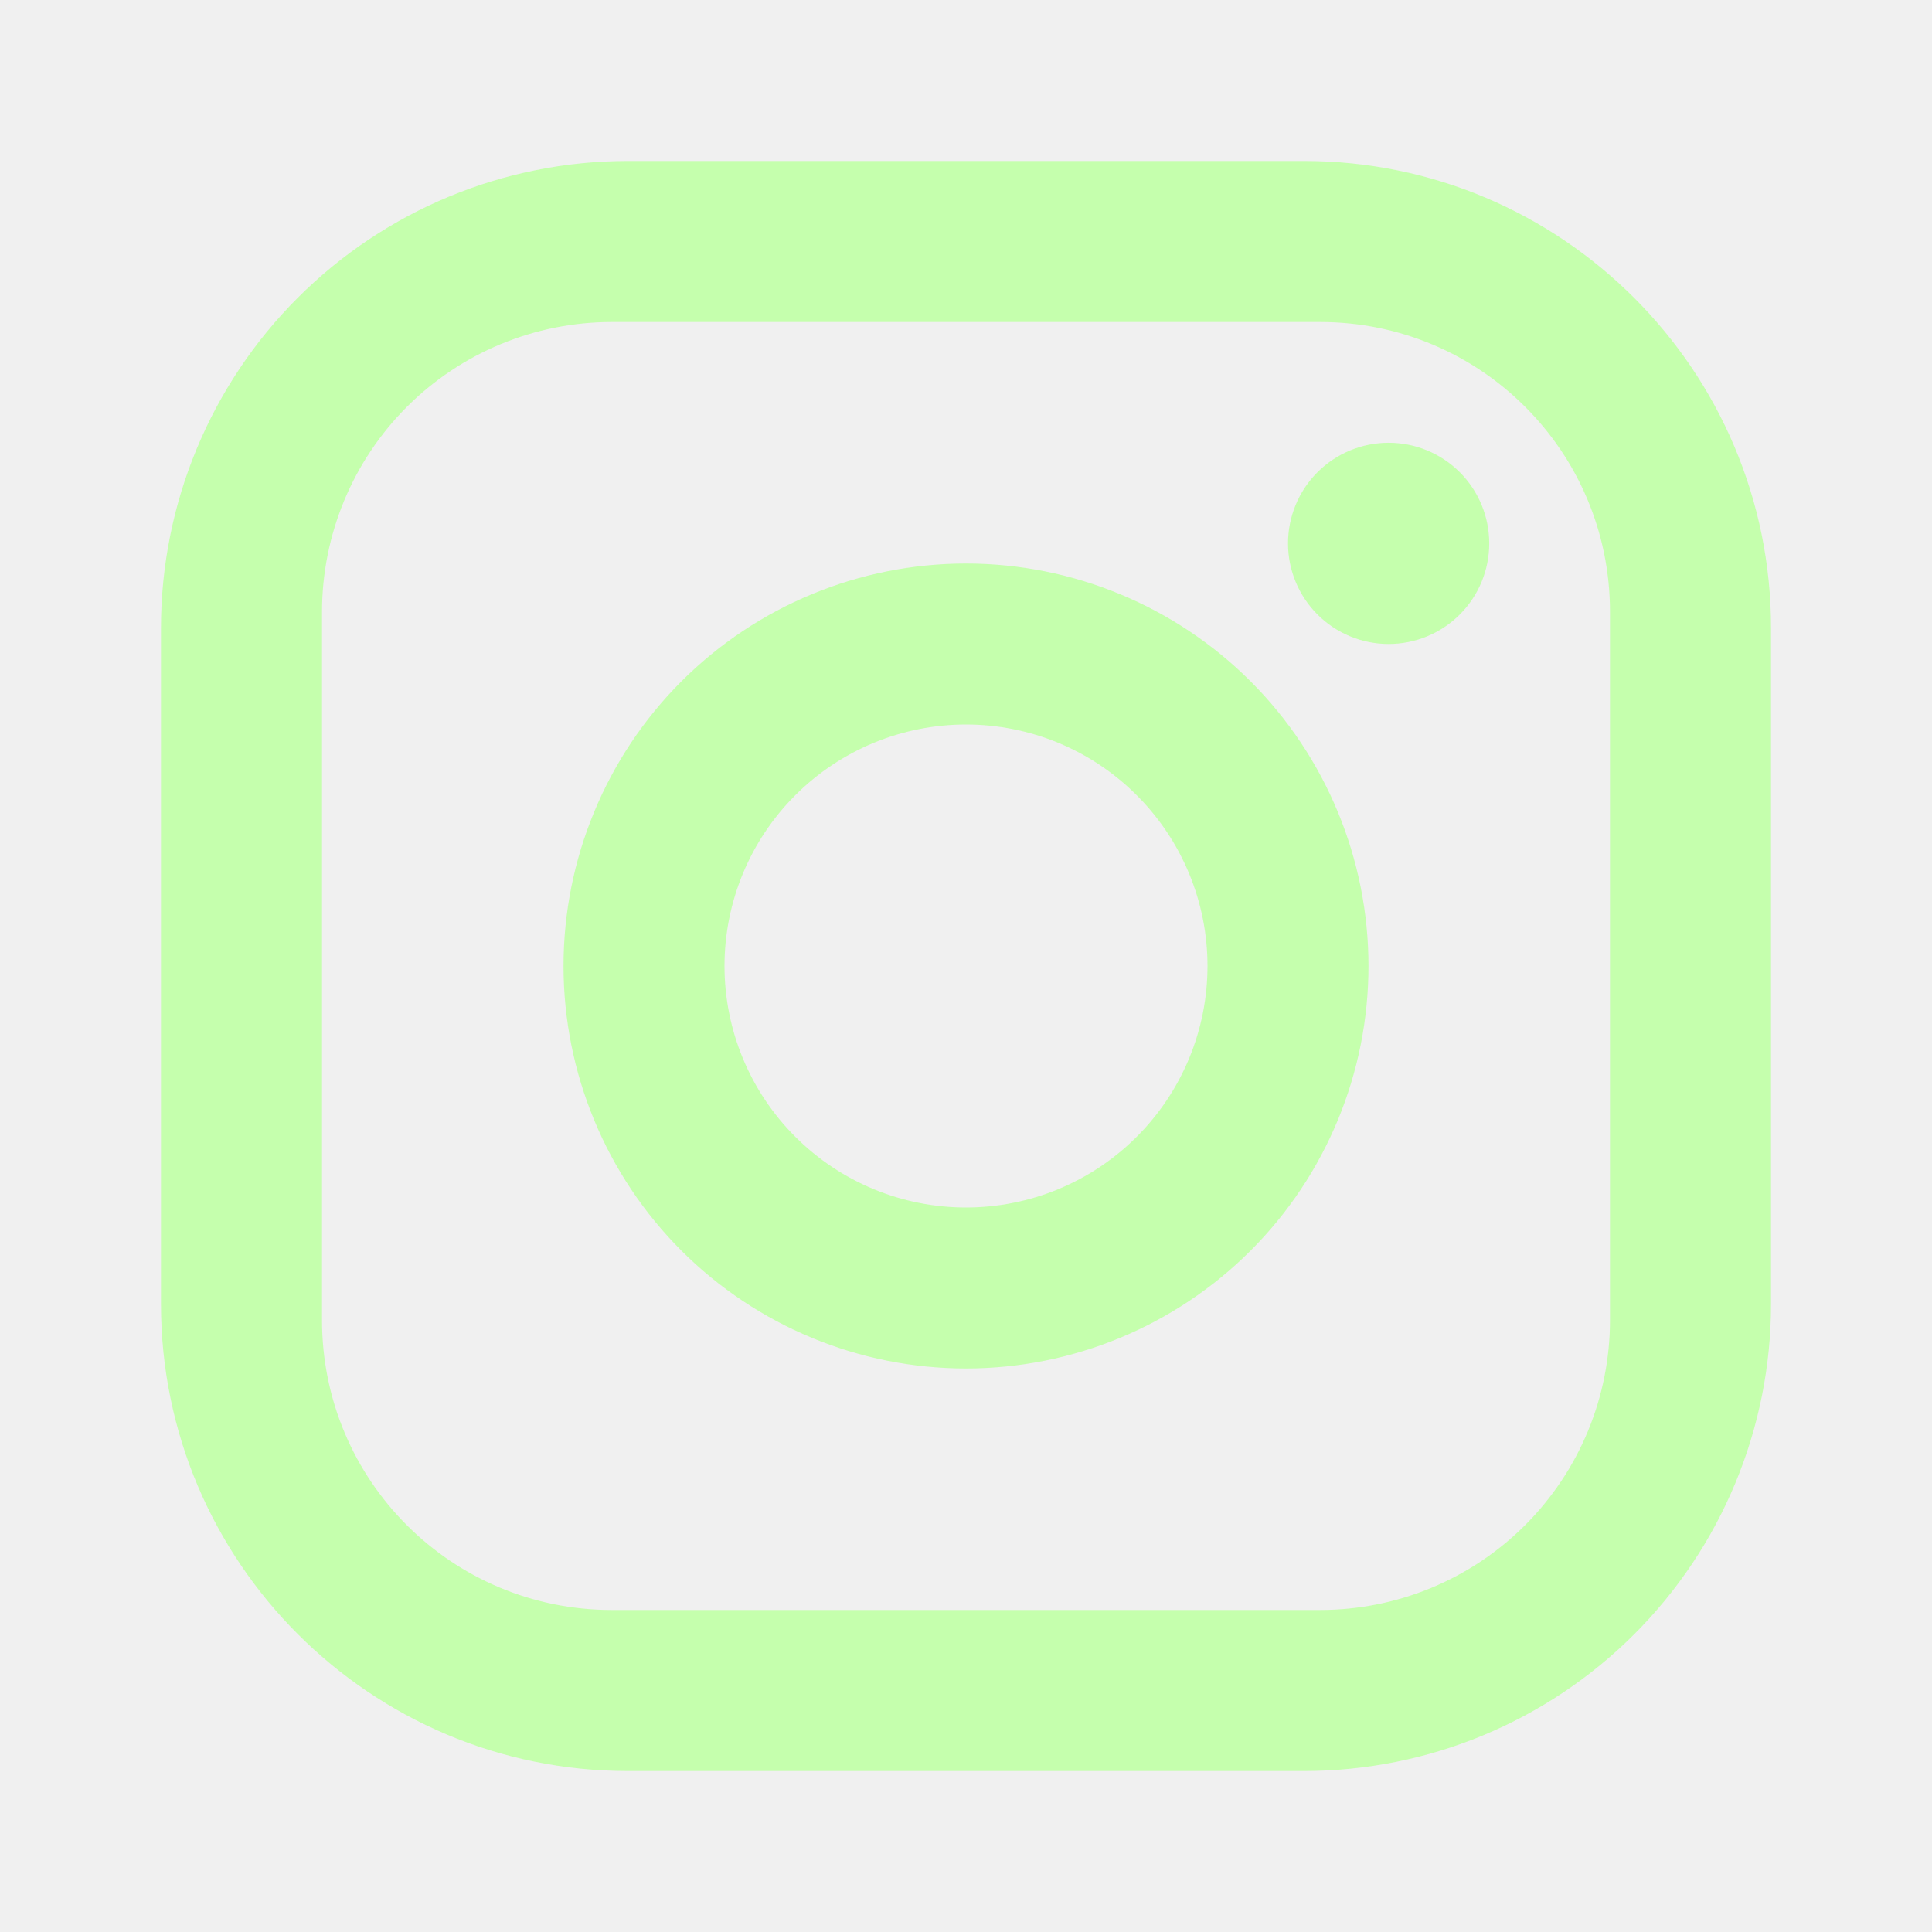
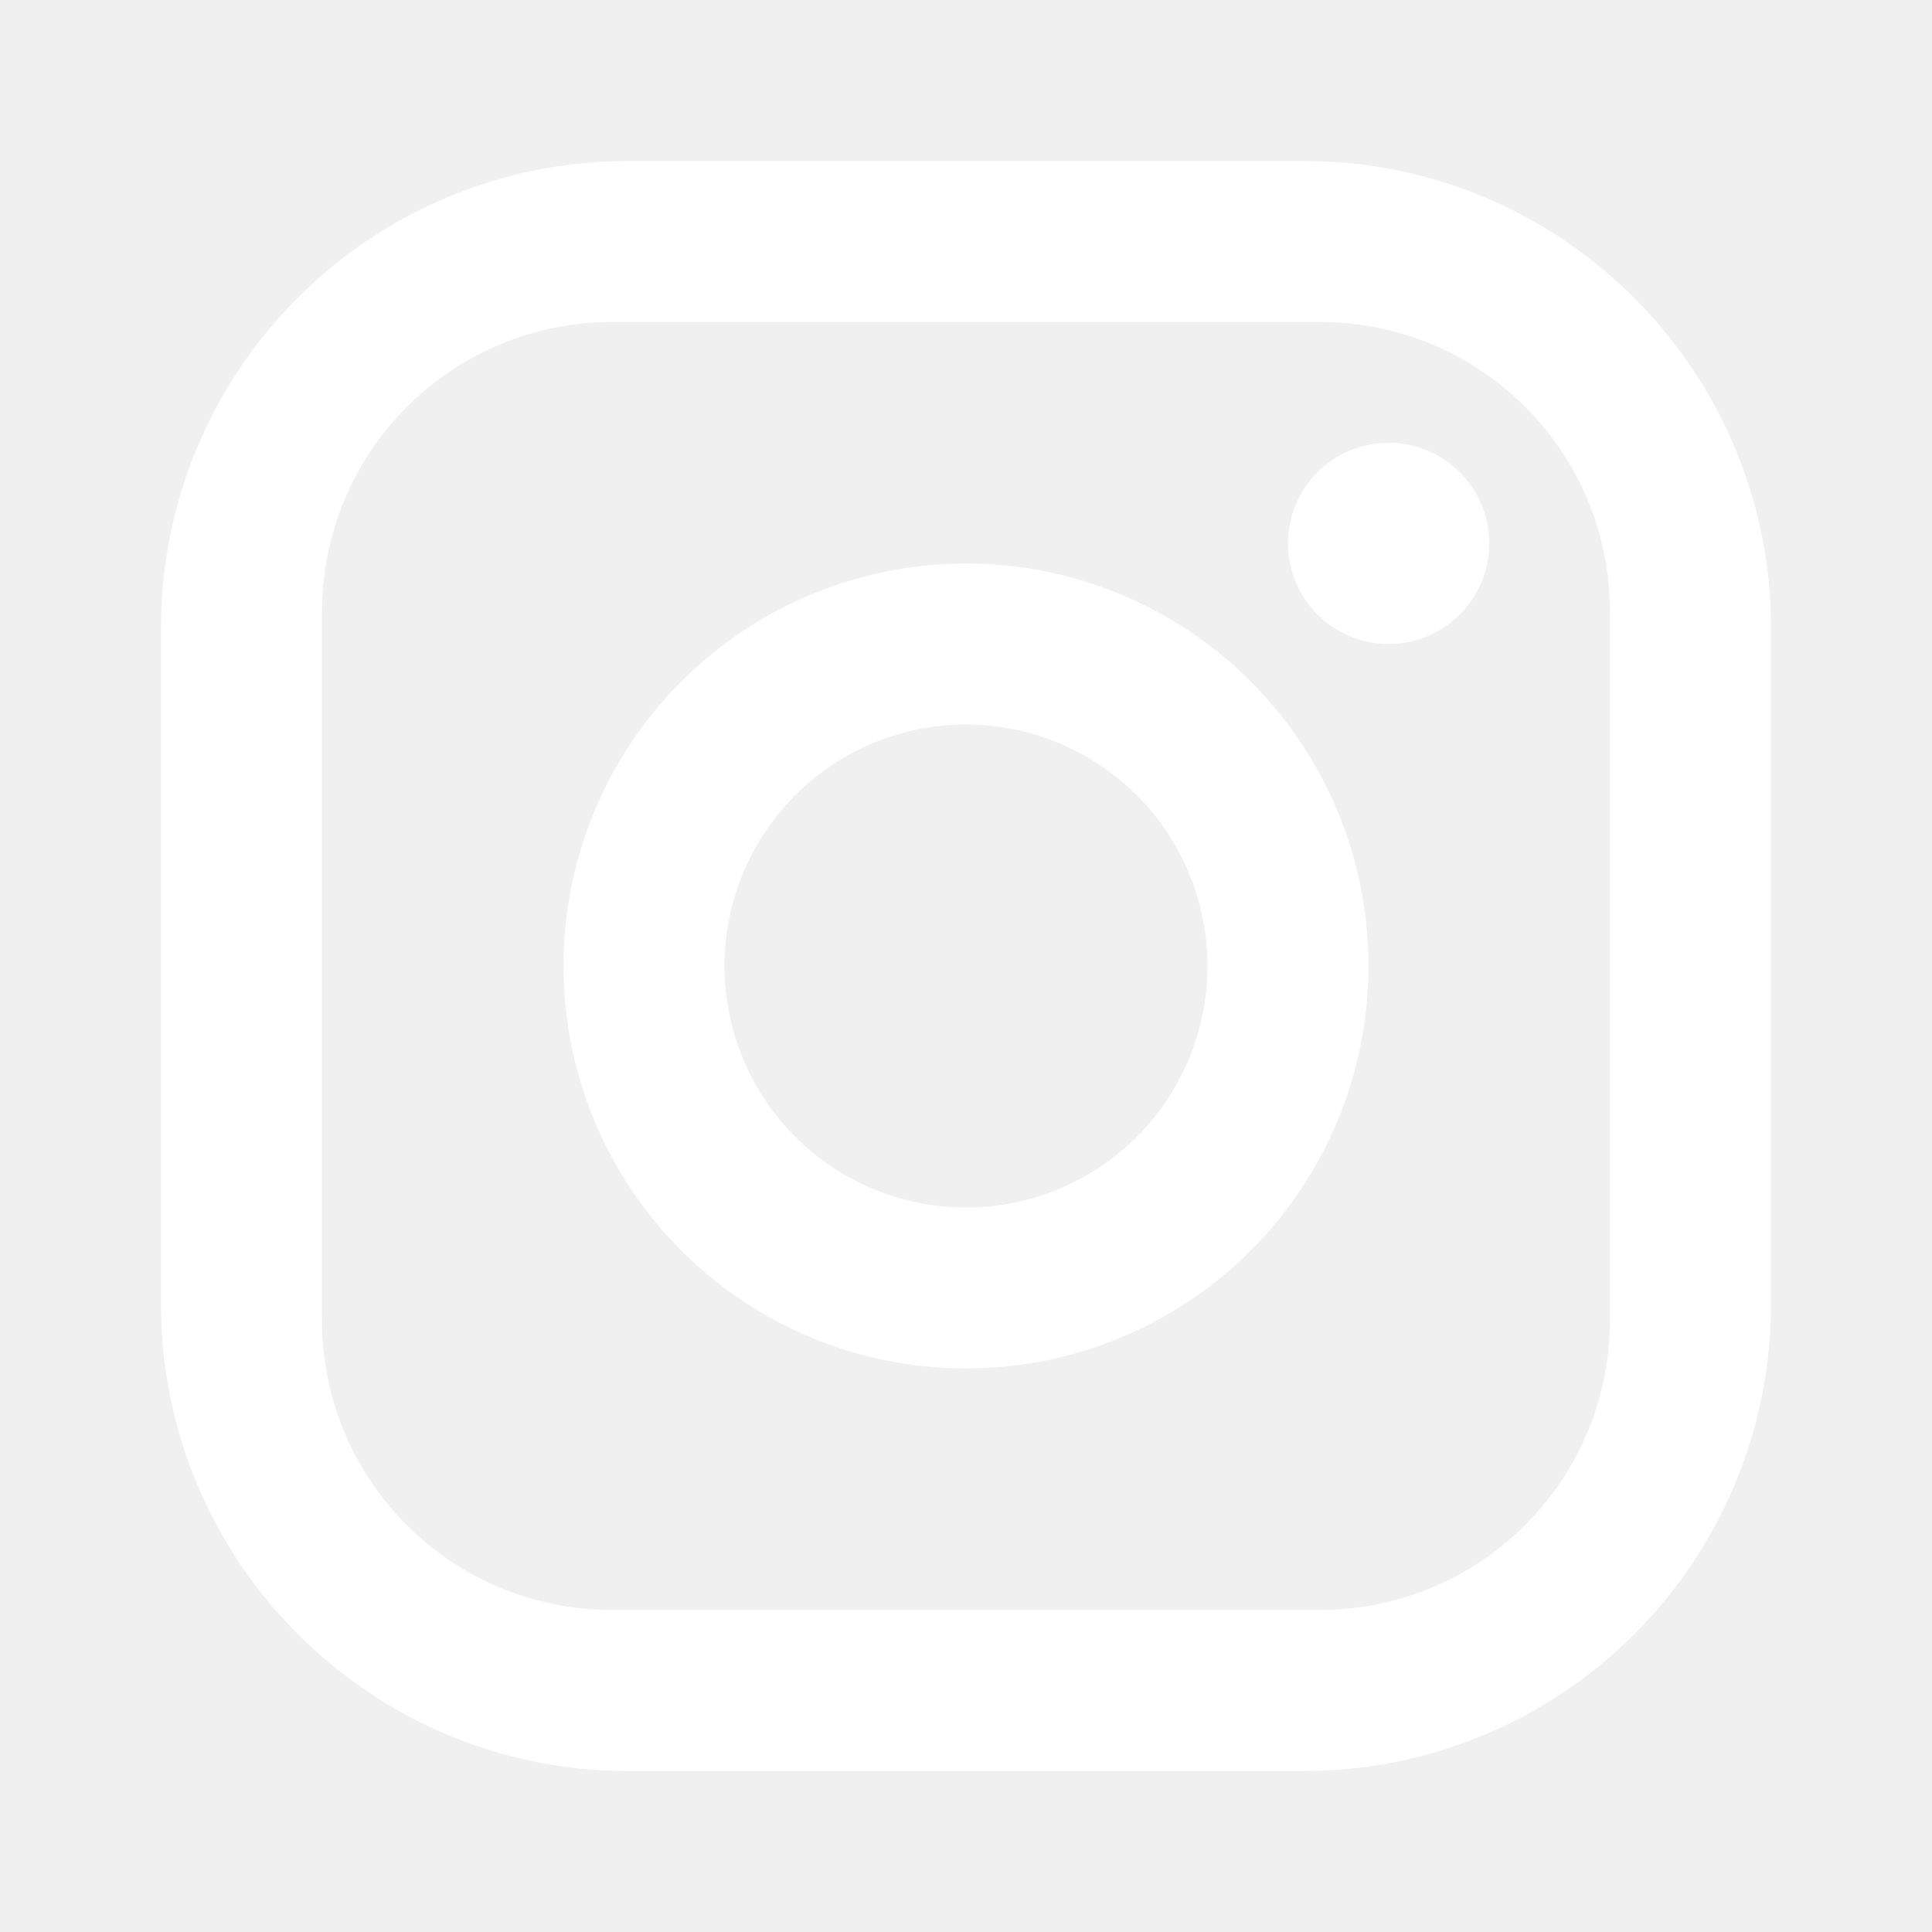
- <svg xmlns="http://www.w3.org/2000/svg" width="40" height="40" viewBox="0 0 40 40" fill="none">
-   <path d="M13 3.333H27C32.333 3.333 36.667 7.667 36.667 13V27C36.667 29.564 35.648 32.023 33.835 33.835C32.023 35.648 29.564 36.667 27 36.667H13C7.667 36.667 3.333 32.333 3.333 27V13C3.333 10.436 4.352 7.977 6.165 6.165C7.977 4.352 10.436 3.333 13 3.333V3.333ZM12.667 6.667C11.075 6.667 9.549 7.299 8.424 8.424C7.299 9.549 6.667 11.075 6.667 12.667V27.333C6.667 30.65 9.35 33.333 12.667 33.333H27.333C28.925 33.333 30.451 32.701 31.576 31.576C32.701 30.451 33.333 28.925 33.333 27.333V12.667C33.333 9.35 30.65 6.667 27.333 6.667H12.667ZM28.75 9.167C29.302 9.167 29.832 9.386 30.223 9.777C30.614 10.168 30.833 10.697 30.833 11.25C30.833 11.803 30.614 12.332 30.223 12.723C29.832 13.114 29.302 13.333 28.75 13.333C28.198 13.333 27.668 13.114 27.277 12.723C26.886 12.332 26.667 11.803 26.667 11.25C26.667 10.697 26.886 10.168 27.277 9.777C27.668 9.386 28.198 9.167 28.75 9.167ZM20 11.667C22.21 11.667 24.33 12.545 25.893 14.107C27.455 15.67 28.333 17.79 28.333 20C28.333 22.21 27.455 24.33 25.893 25.893C24.33 27.455 22.21 28.333 20 28.333C17.79 28.333 15.67 27.455 14.107 25.893C12.545 24.33 11.667 22.21 11.667 20C11.667 17.79 12.545 15.67 14.107 14.107C15.67 12.545 17.79 11.667 20 11.667V11.667ZM20 15C18.674 15 17.402 15.527 16.465 16.465C15.527 17.402 15 18.674 15 20C15 21.326 15.527 22.598 16.465 23.535C17.402 24.473 18.674 25 20 25C21.326 25 22.598 24.473 23.535 23.535C24.473 22.598 25 21.326 25 20C25 18.674 24.473 17.402 23.535 16.465C22.598 15.527 21.326 15 20 15Z" fill="#C5FFAD" />
+ <svg xmlns="http://www.w3.org/2000/svg" width="28" height="28" viewBox="0 0 28 28" fill="none">
+   <path d="M9.1 2.333H18.9C22.633 2.333 25.667 5.367 25.667 9.1V18.9C25.667 20.695 24.954 22.416 23.685 23.685C22.416 24.954 20.695 25.667 18.9 25.667H9.1C5.367 25.667 2.333 22.633 2.333 18.9V9.1C2.333 7.305 3.046 5.584 4.315 4.315C5.584 3.046 7.305 2.333 9.1 2.333V2.333ZM8.867 4.667C7.753 4.667 6.685 5.109 5.897 5.897C5.109 6.684 4.667 7.753 4.667 8.867V19.133C4.667 21.455 6.545 23.333 8.867 23.333H19.133C20.247 23.333 21.316 22.891 22.103 22.103C22.891 21.316 23.333 20.247 23.333 19.133V8.867C23.333 6.545 21.455 4.667 19.133 4.667H8.867ZM20.125 6.417C20.512 6.417 20.883 6.57 21.156 6.844C21.43 7.117 21.583 7.488 21.583 7.875C21.583 8.262 21.43 8.633 21.156 8.906C20.883 9.18 20.512 9.333 20.125 9.333C19.738 9.333 19.367 9.18 19.094 8.906C18.82 8.633 18.667 8.262 18.667 7.875C18.667 7.488 18.82 7.117 19.094 6.844C19.367 6.57 19.738 6.417 20.125 6.417ZM14 8.167C15.547 8.167 17.031 8.781 18.125 9.875C19.219 10.969 19.833 12.453 19.833 14C19.833 15.547 19.219 17.031 18.125 18.125C17.031 19.219 15.547 19.833 14 19.833C12.453 19.833 10.969 19.219 9.875 18.125C8.781 17.031 8.167 15.547 8.167 14C8.167 12.453 8.781 10.969 9.875 9.875C10.969 8.781 12.453 8.167 14 8.167V8.167ZM14 10.5C13.072 10.5 12.181 10.869 11.525 11.525C10.869 12.181 10.5 13.072 10.5 14C10.5 14.928 10.869 15.819 11.525 16.475C12.181 17.131 13.072 17.5 14 17.5C14.928 17.5 15.819 17.131 16.475 16.475C17.131 15.819 17.5 14.928 17.5 14C17.5 13.072 17.131 12.181 16.475 11.525C15.819 10.869 14.928 10.5 14 10.5Z" fill="white" />
</svg>
